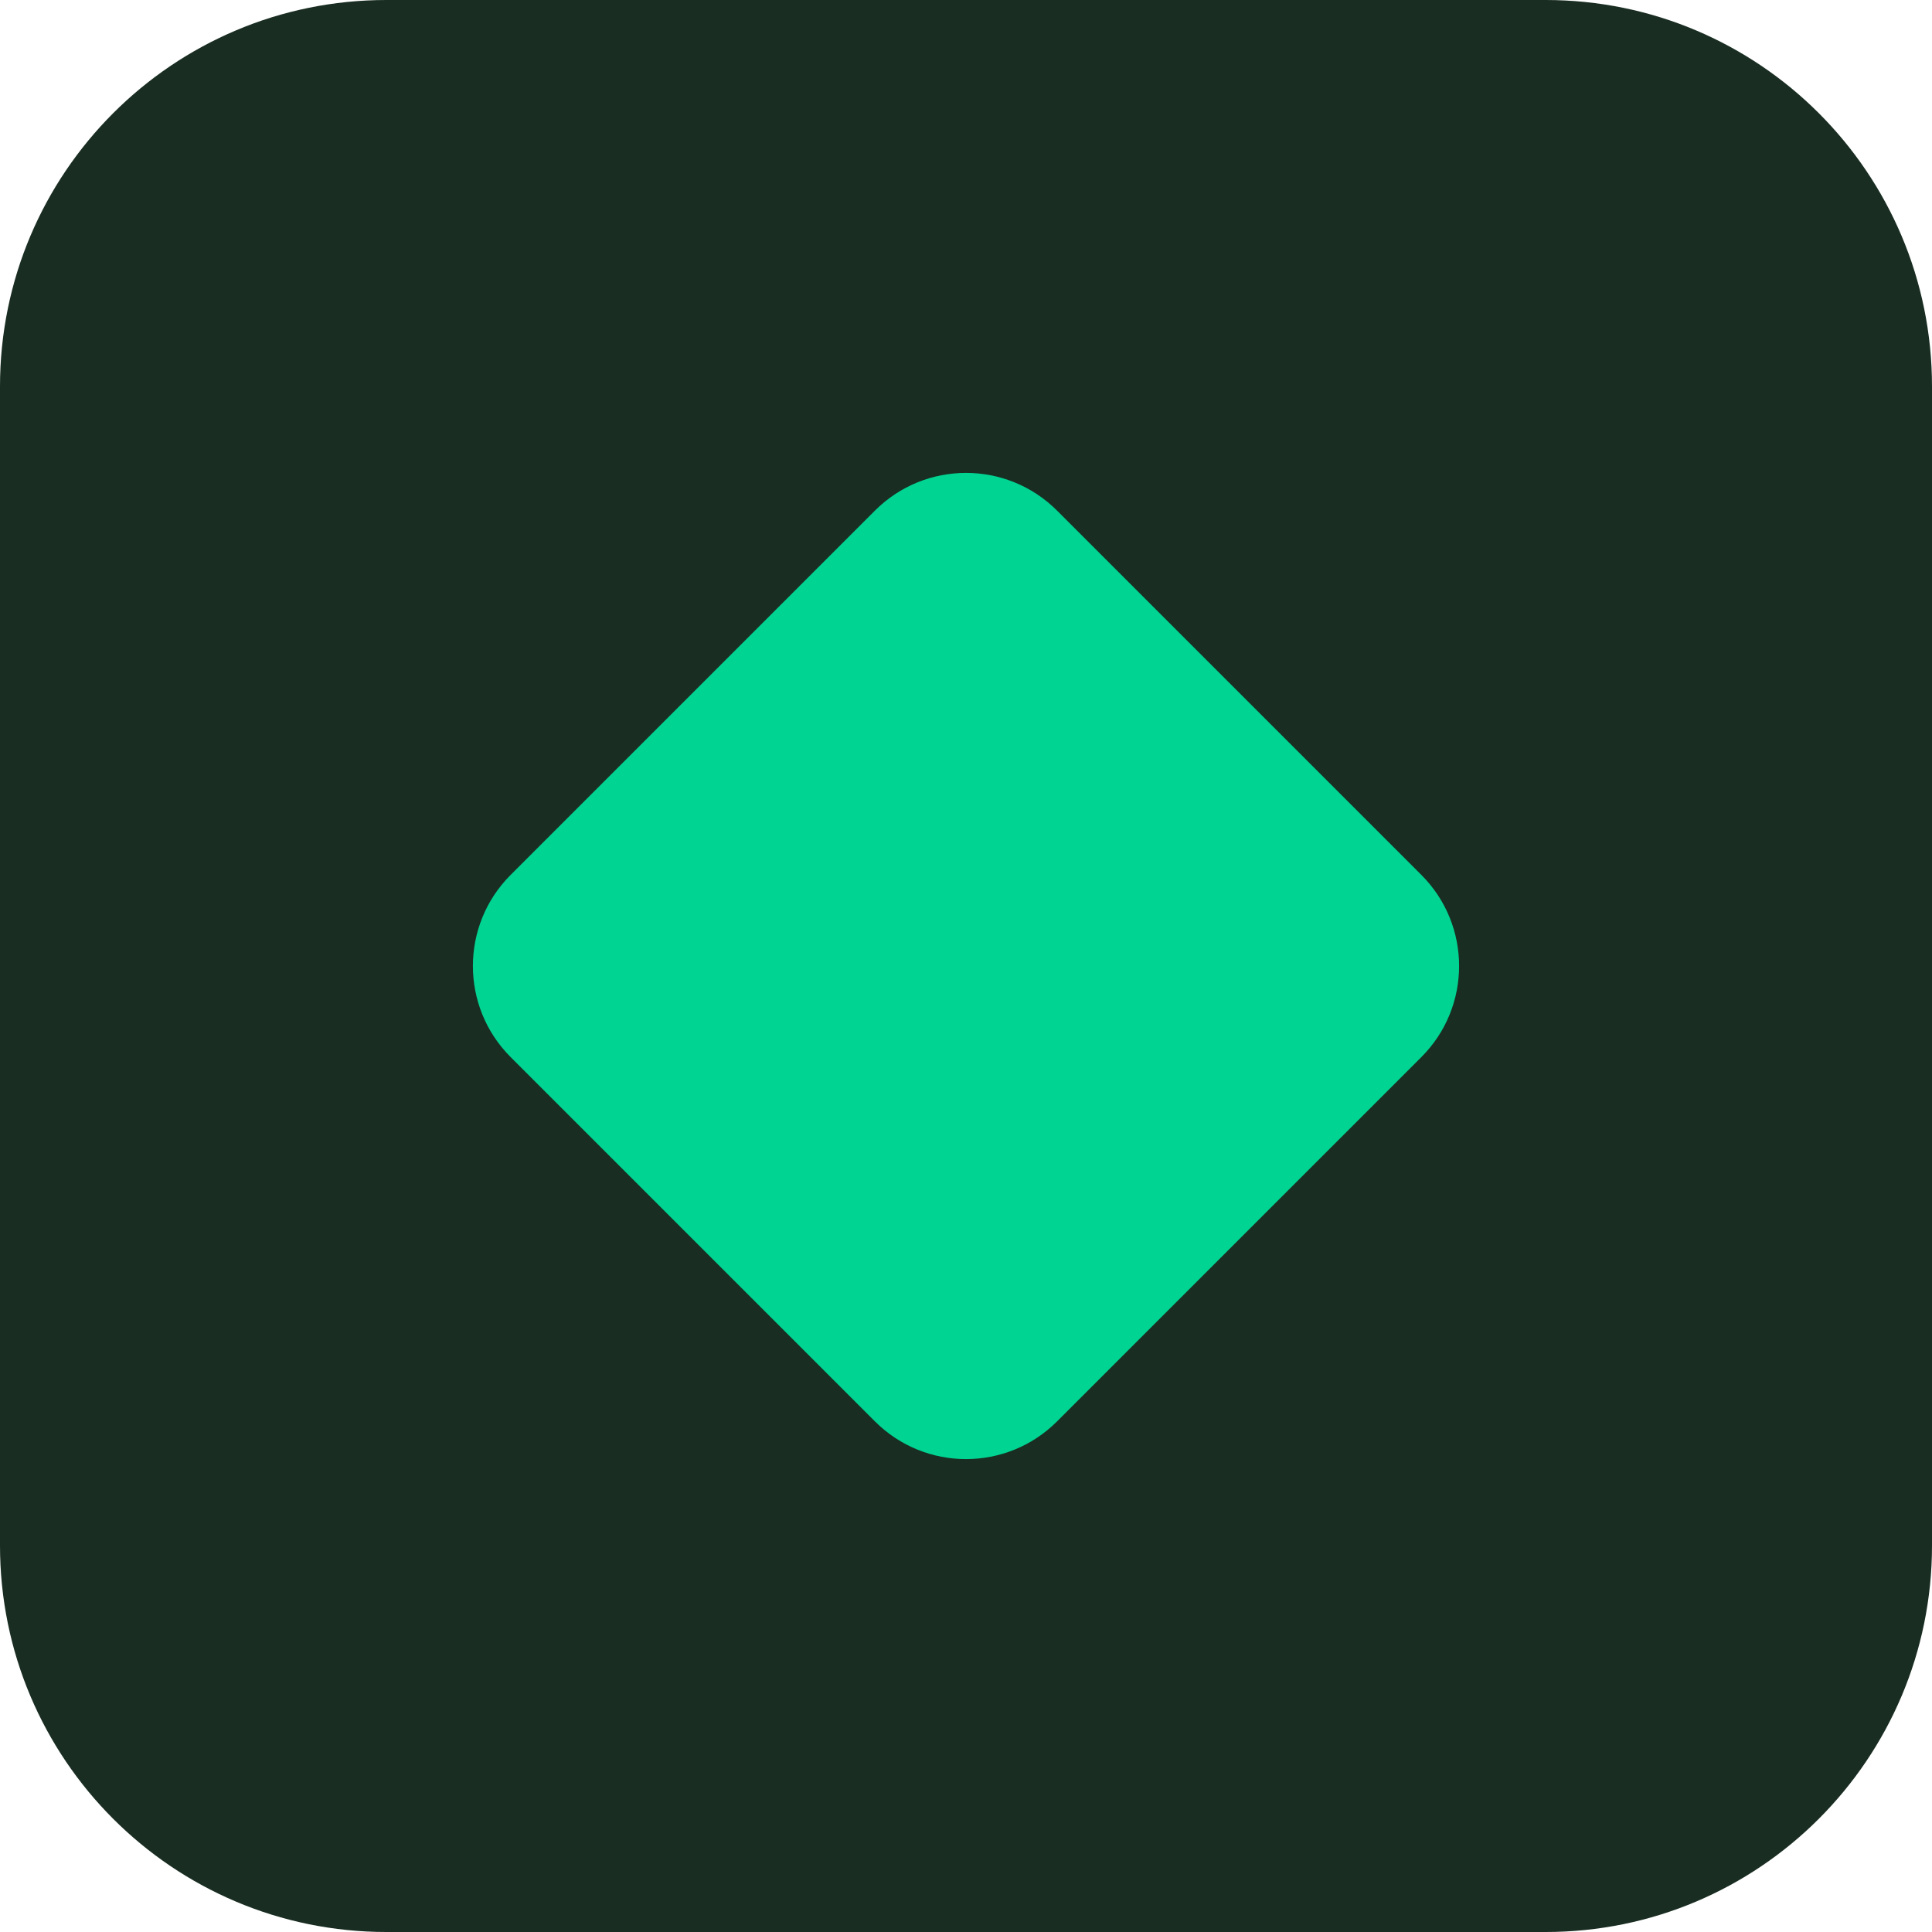
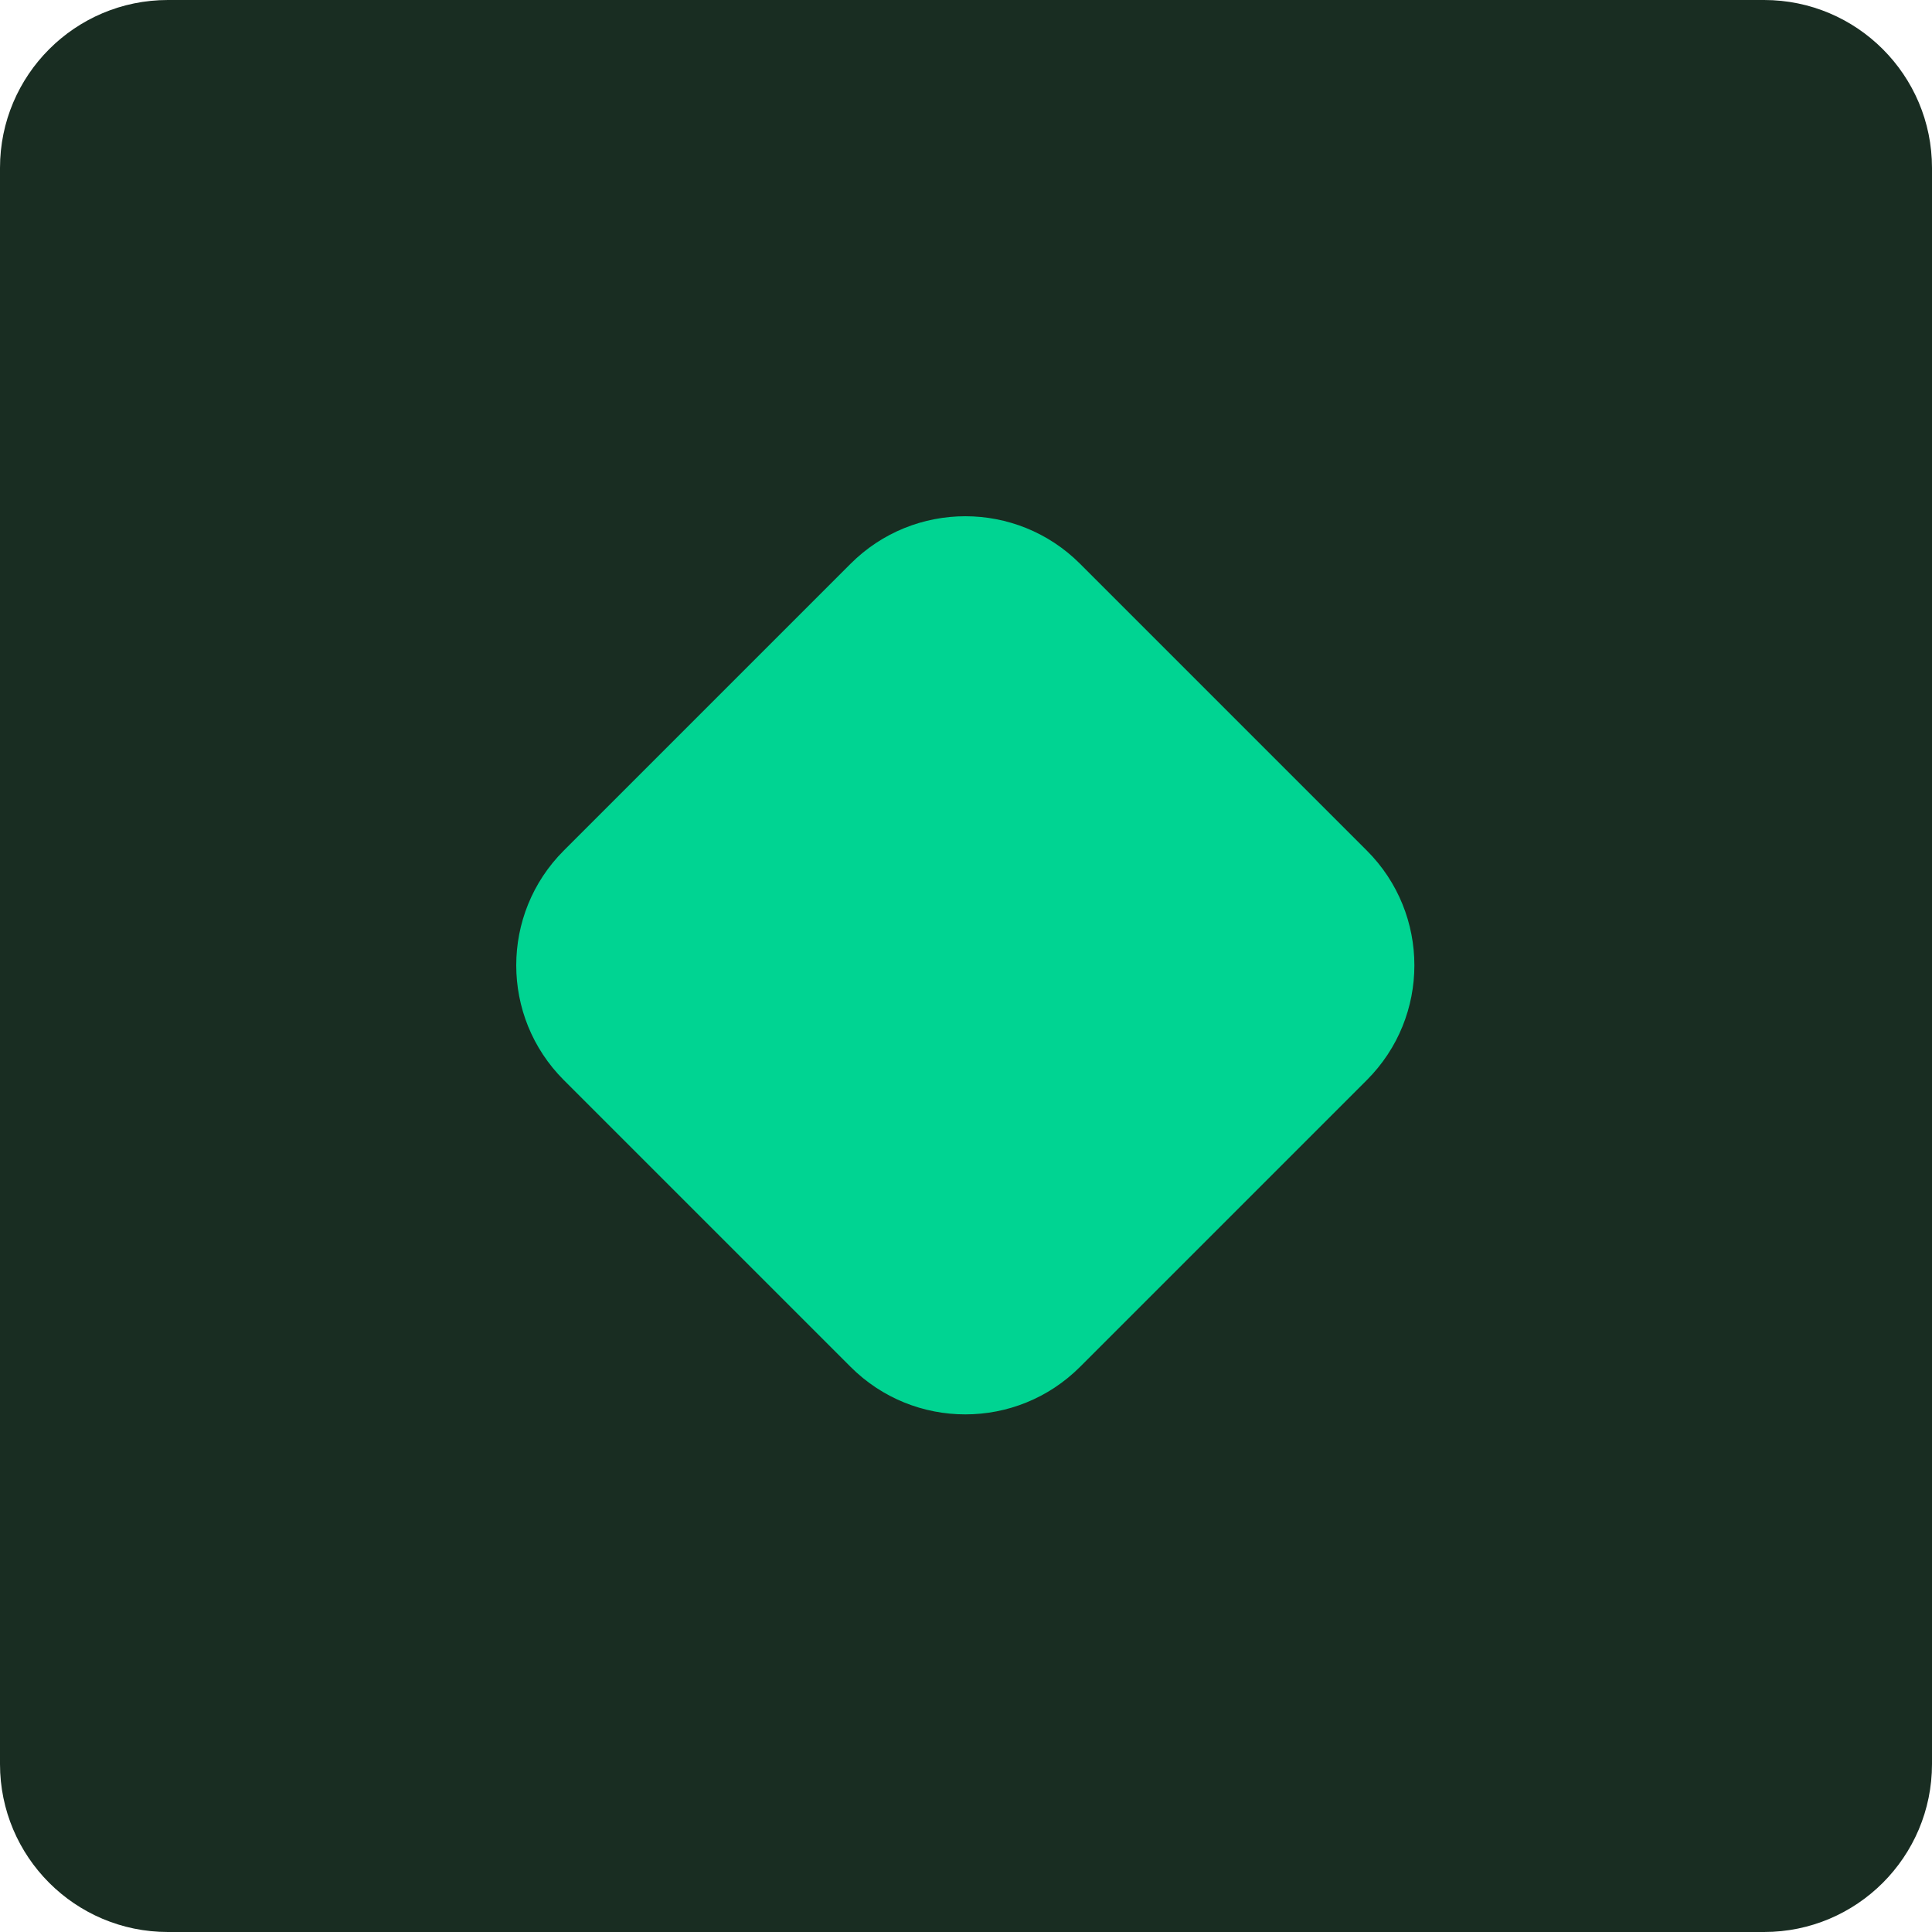
- <svg xmlns="http://www.w3.org/2000/svg" viewBox="0 0 120 120">
-   <rect width="120" height="120" rx="24" fill="#192D22" />
-   <rect x="36" y="36" width="48" height="48" rx="8" transform="rotate(45 60 60)" fill="#00D492" />
+ <svg xmlns="http://www.w3.org/2000/svg" width="1024" height="1024" viewBox="0 0 1024 1024" fill="none">
+   <rect width="1024" height="1024" rx="89" fill="#192D22" />
+   <path d="M724.462 450.828L572.443 298.808C538.859 265.225 484.41 265.225 450.827 298.808L298.807 450.828C265.224 484.411 265.224 538.86 298.807 572.443L450.827 724.463C484.41 758.046 538.859 758.046 572.443 724.463L724.462 572.443C758.046 538.86 758.046 484.411 724.462 450.828Z" fill="#00D492" />
</svg>
